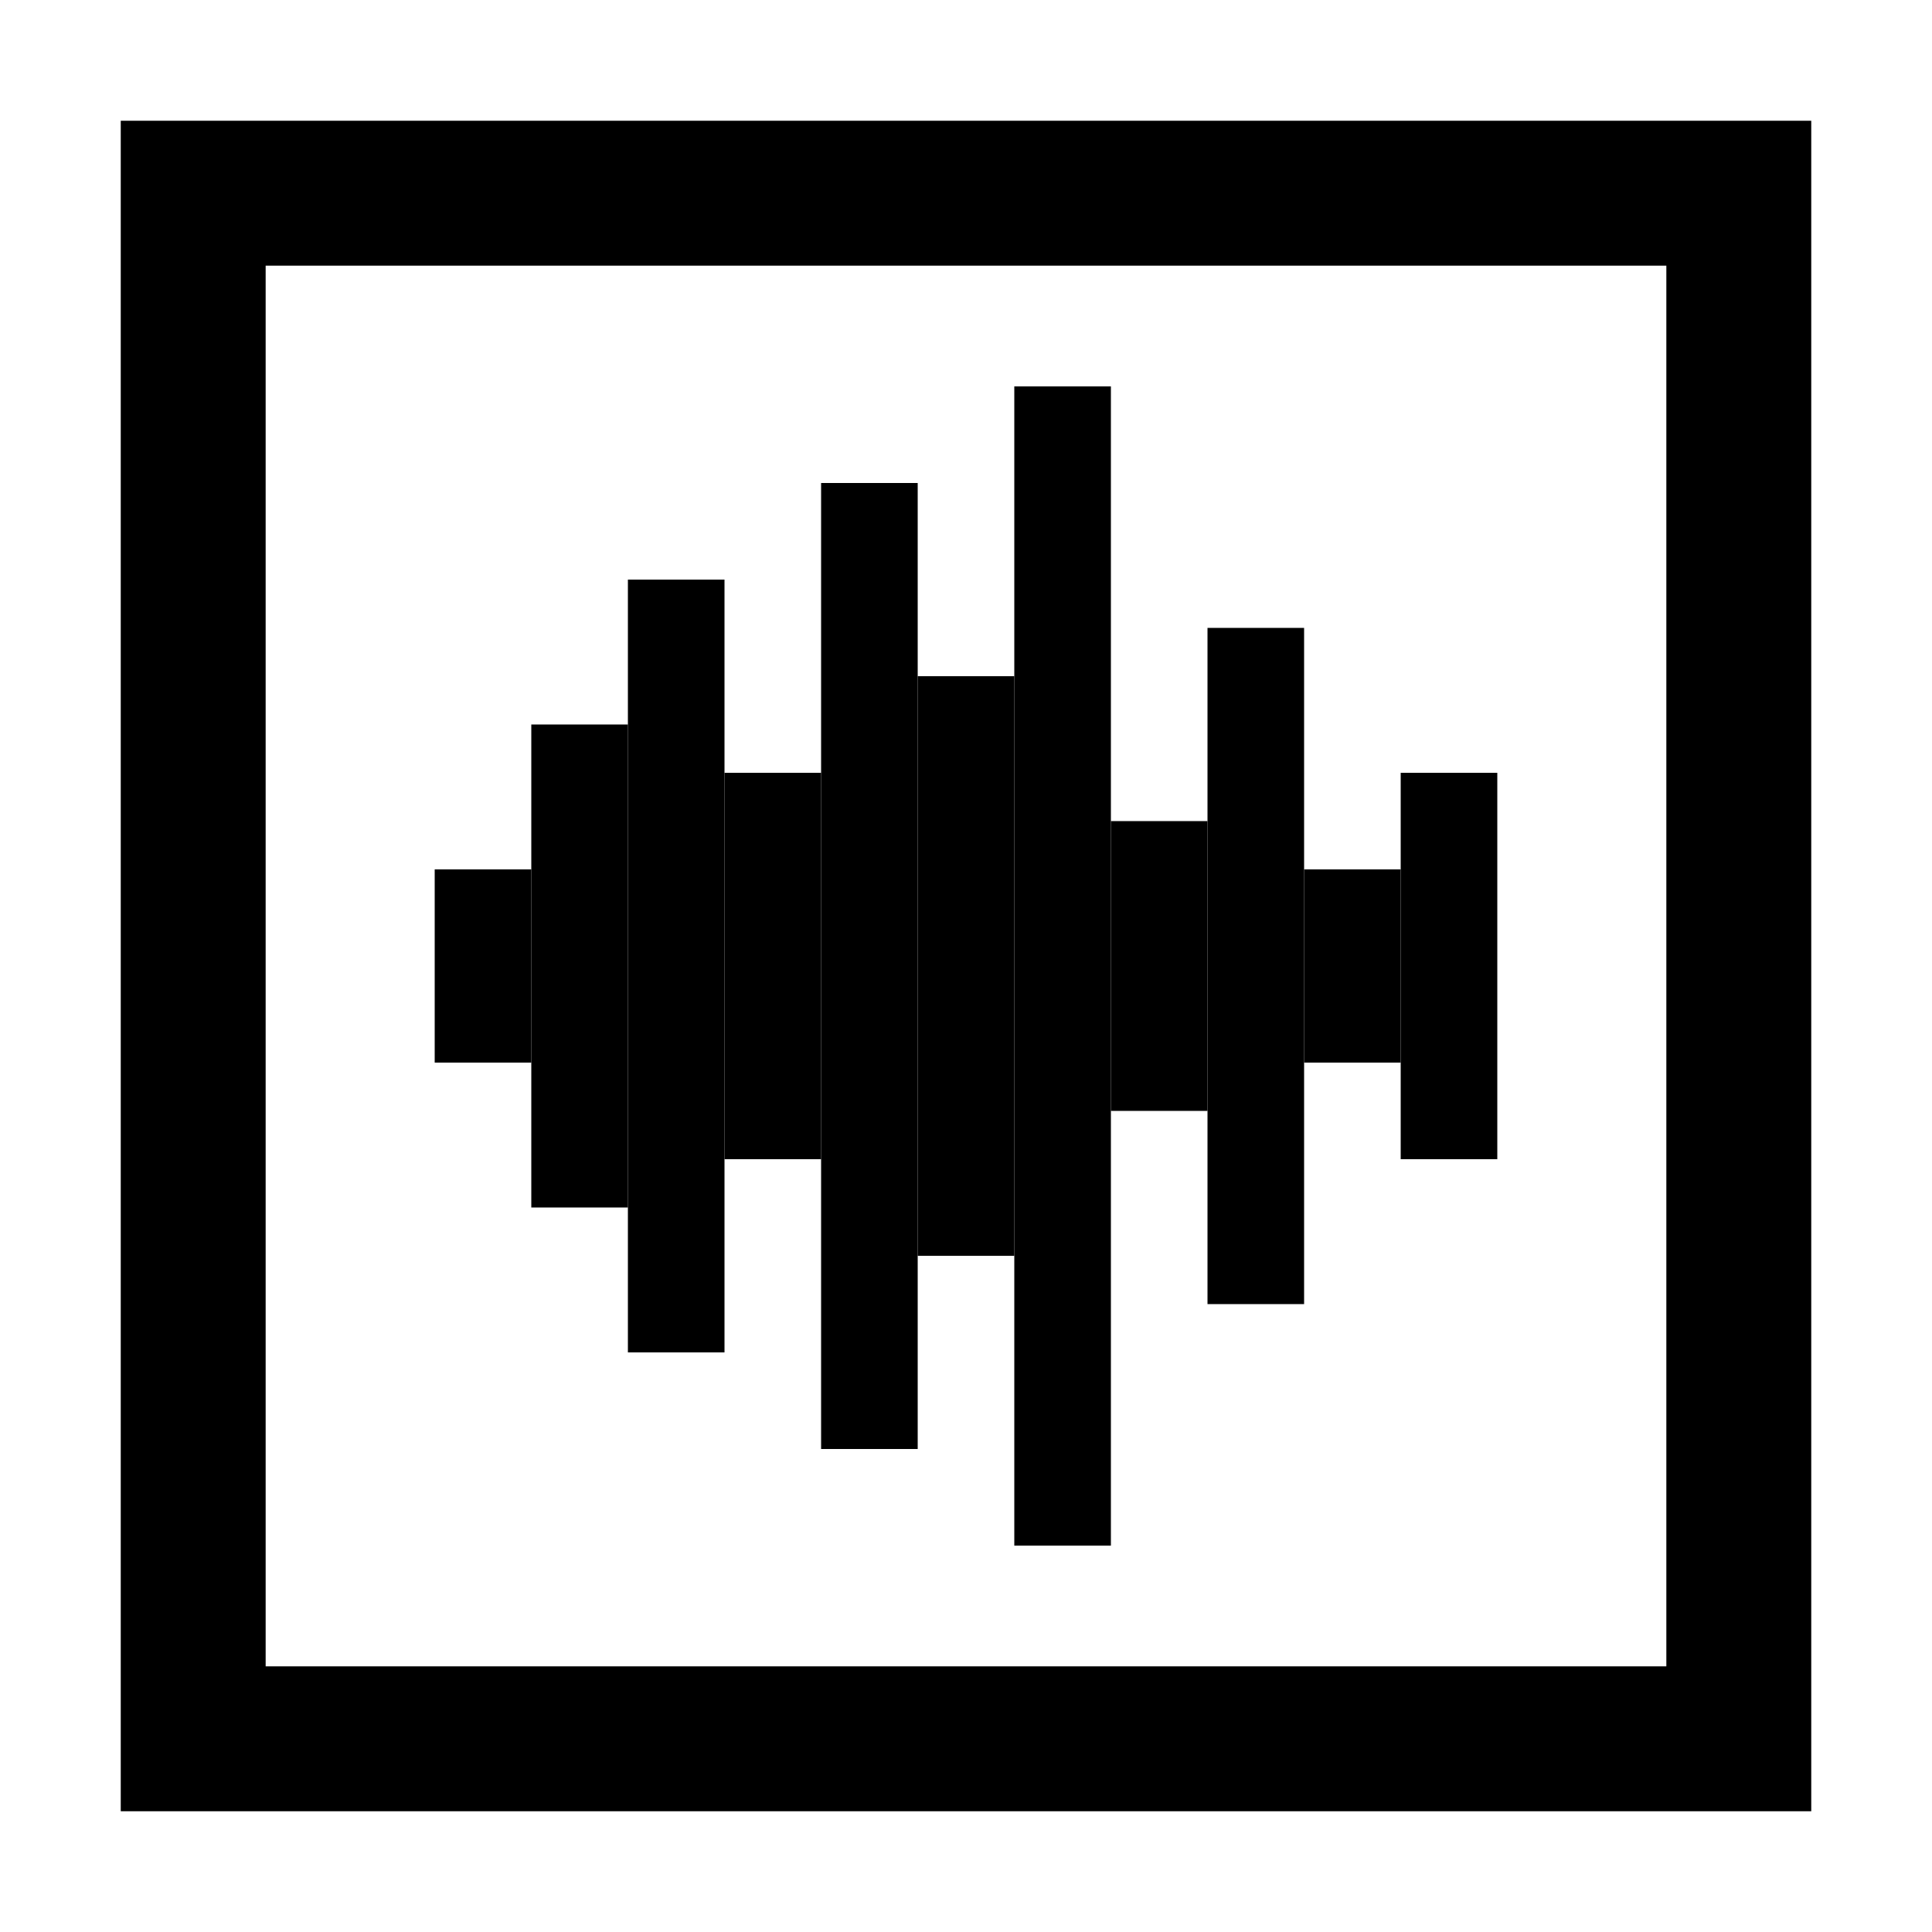
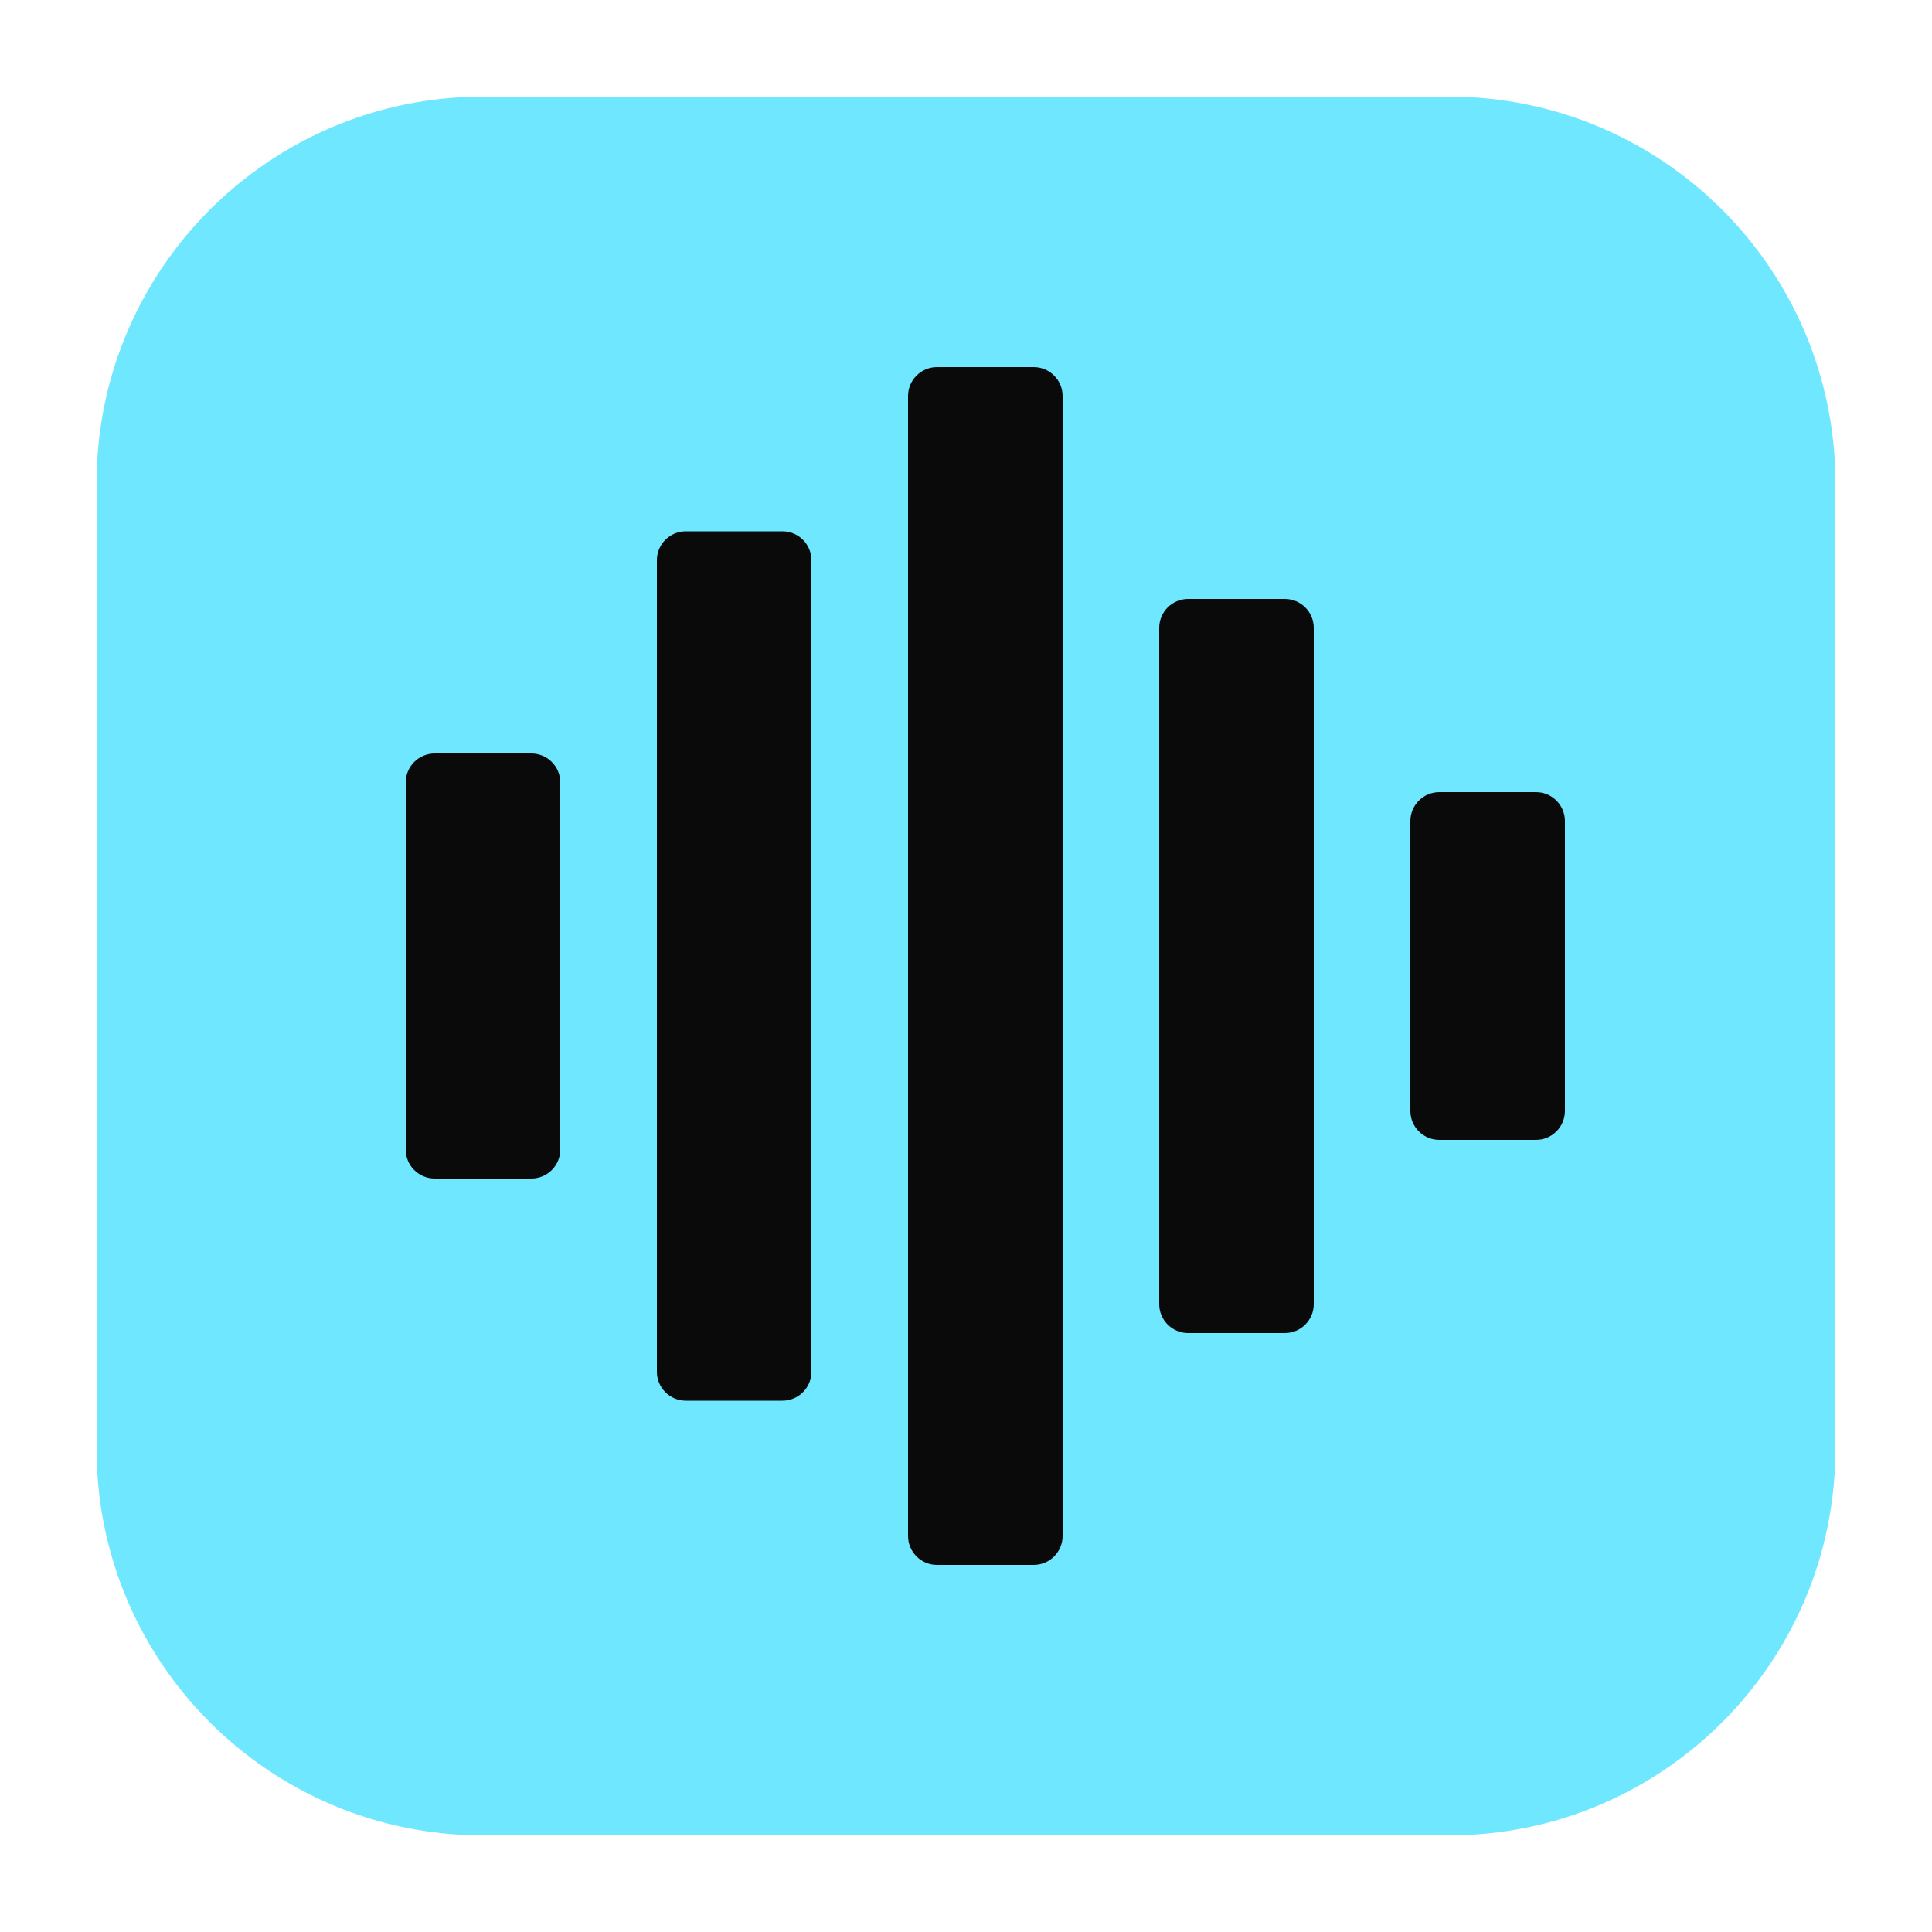
<svg xmlns="http://www.w3.org/2000/svg" viewBox="0 0 200 200" width="200" height="200">
-   <rect x="20" y="20" width="160" height="160" fill="none" stroke="#000000" stroke-width="15" />
-   <g fill="#000000">
-     <rect x="45" y="90" width="10" height="20" />
-     <rect x="55" y="75" width="10" height="50" />
-     <rect x="65" y="60" width="10" height="80" />
-     <rect x="75" y="80" width="10" height="40" />
-     <rect x="85" y="50" width="10" height="100" />
-     <rect x="95" y="70" width="10" height="60" />
-     <rect x="105" y="40" width="10" height="120" />
-     <rect x="115" y="85" width="10" height="30" />
-     <rect x="125" y="65" width="10" height="70" />
-     <rect x="135" y="90" width="10" height="20" />
-     <rect x="145" y="80" width="10" height="40" />
+   <rect x="10" y="10" width="180" height="180" rx="40" ry="40" fill="#6ee7ff" />
+   <g fill="#0a0a0a">
+     <rect x="42" y="78" width="16" height="44" rx="3" />
+     <rect x="68" y="55" width="16" height="90" rx="3" />
+     <rect x="94" y="38" width="16" height="124" rx="3" />
+     <rect x="120" y="62" width="16" height="76" rx="3" />
+     <rect x="146" y="82" width="16" height="36" rx="3" />
  </g>
</svg>
